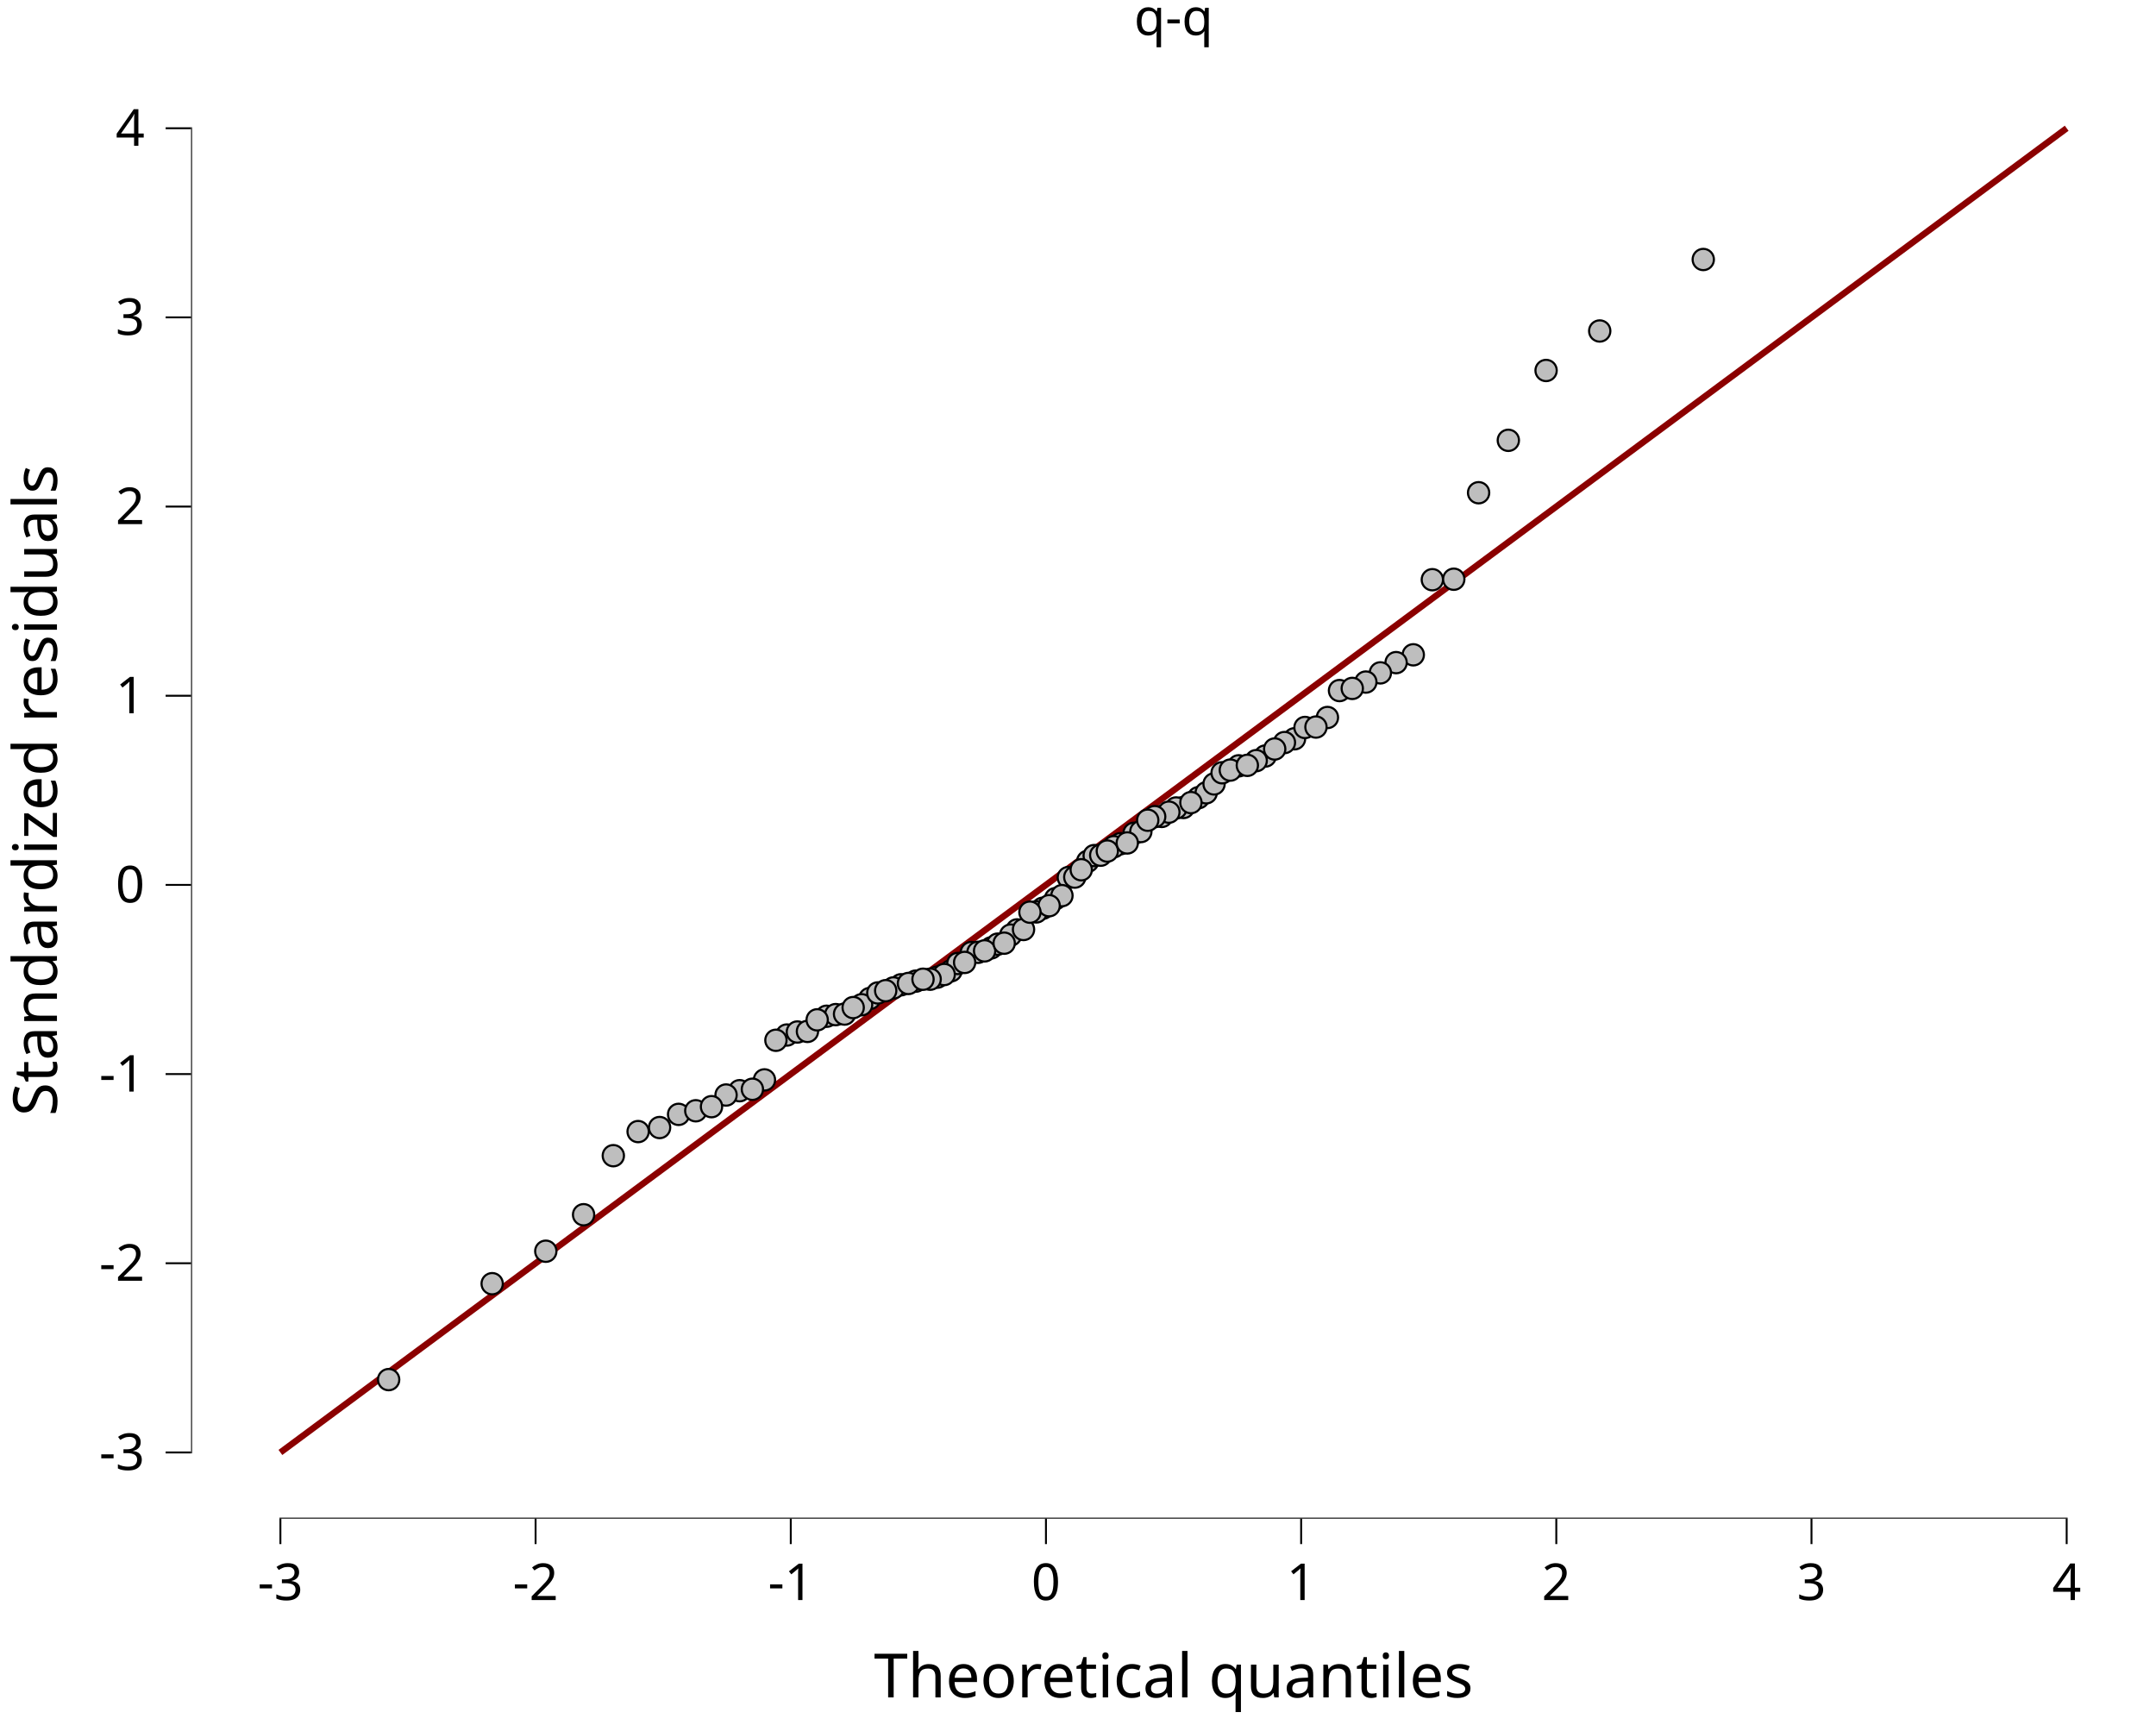
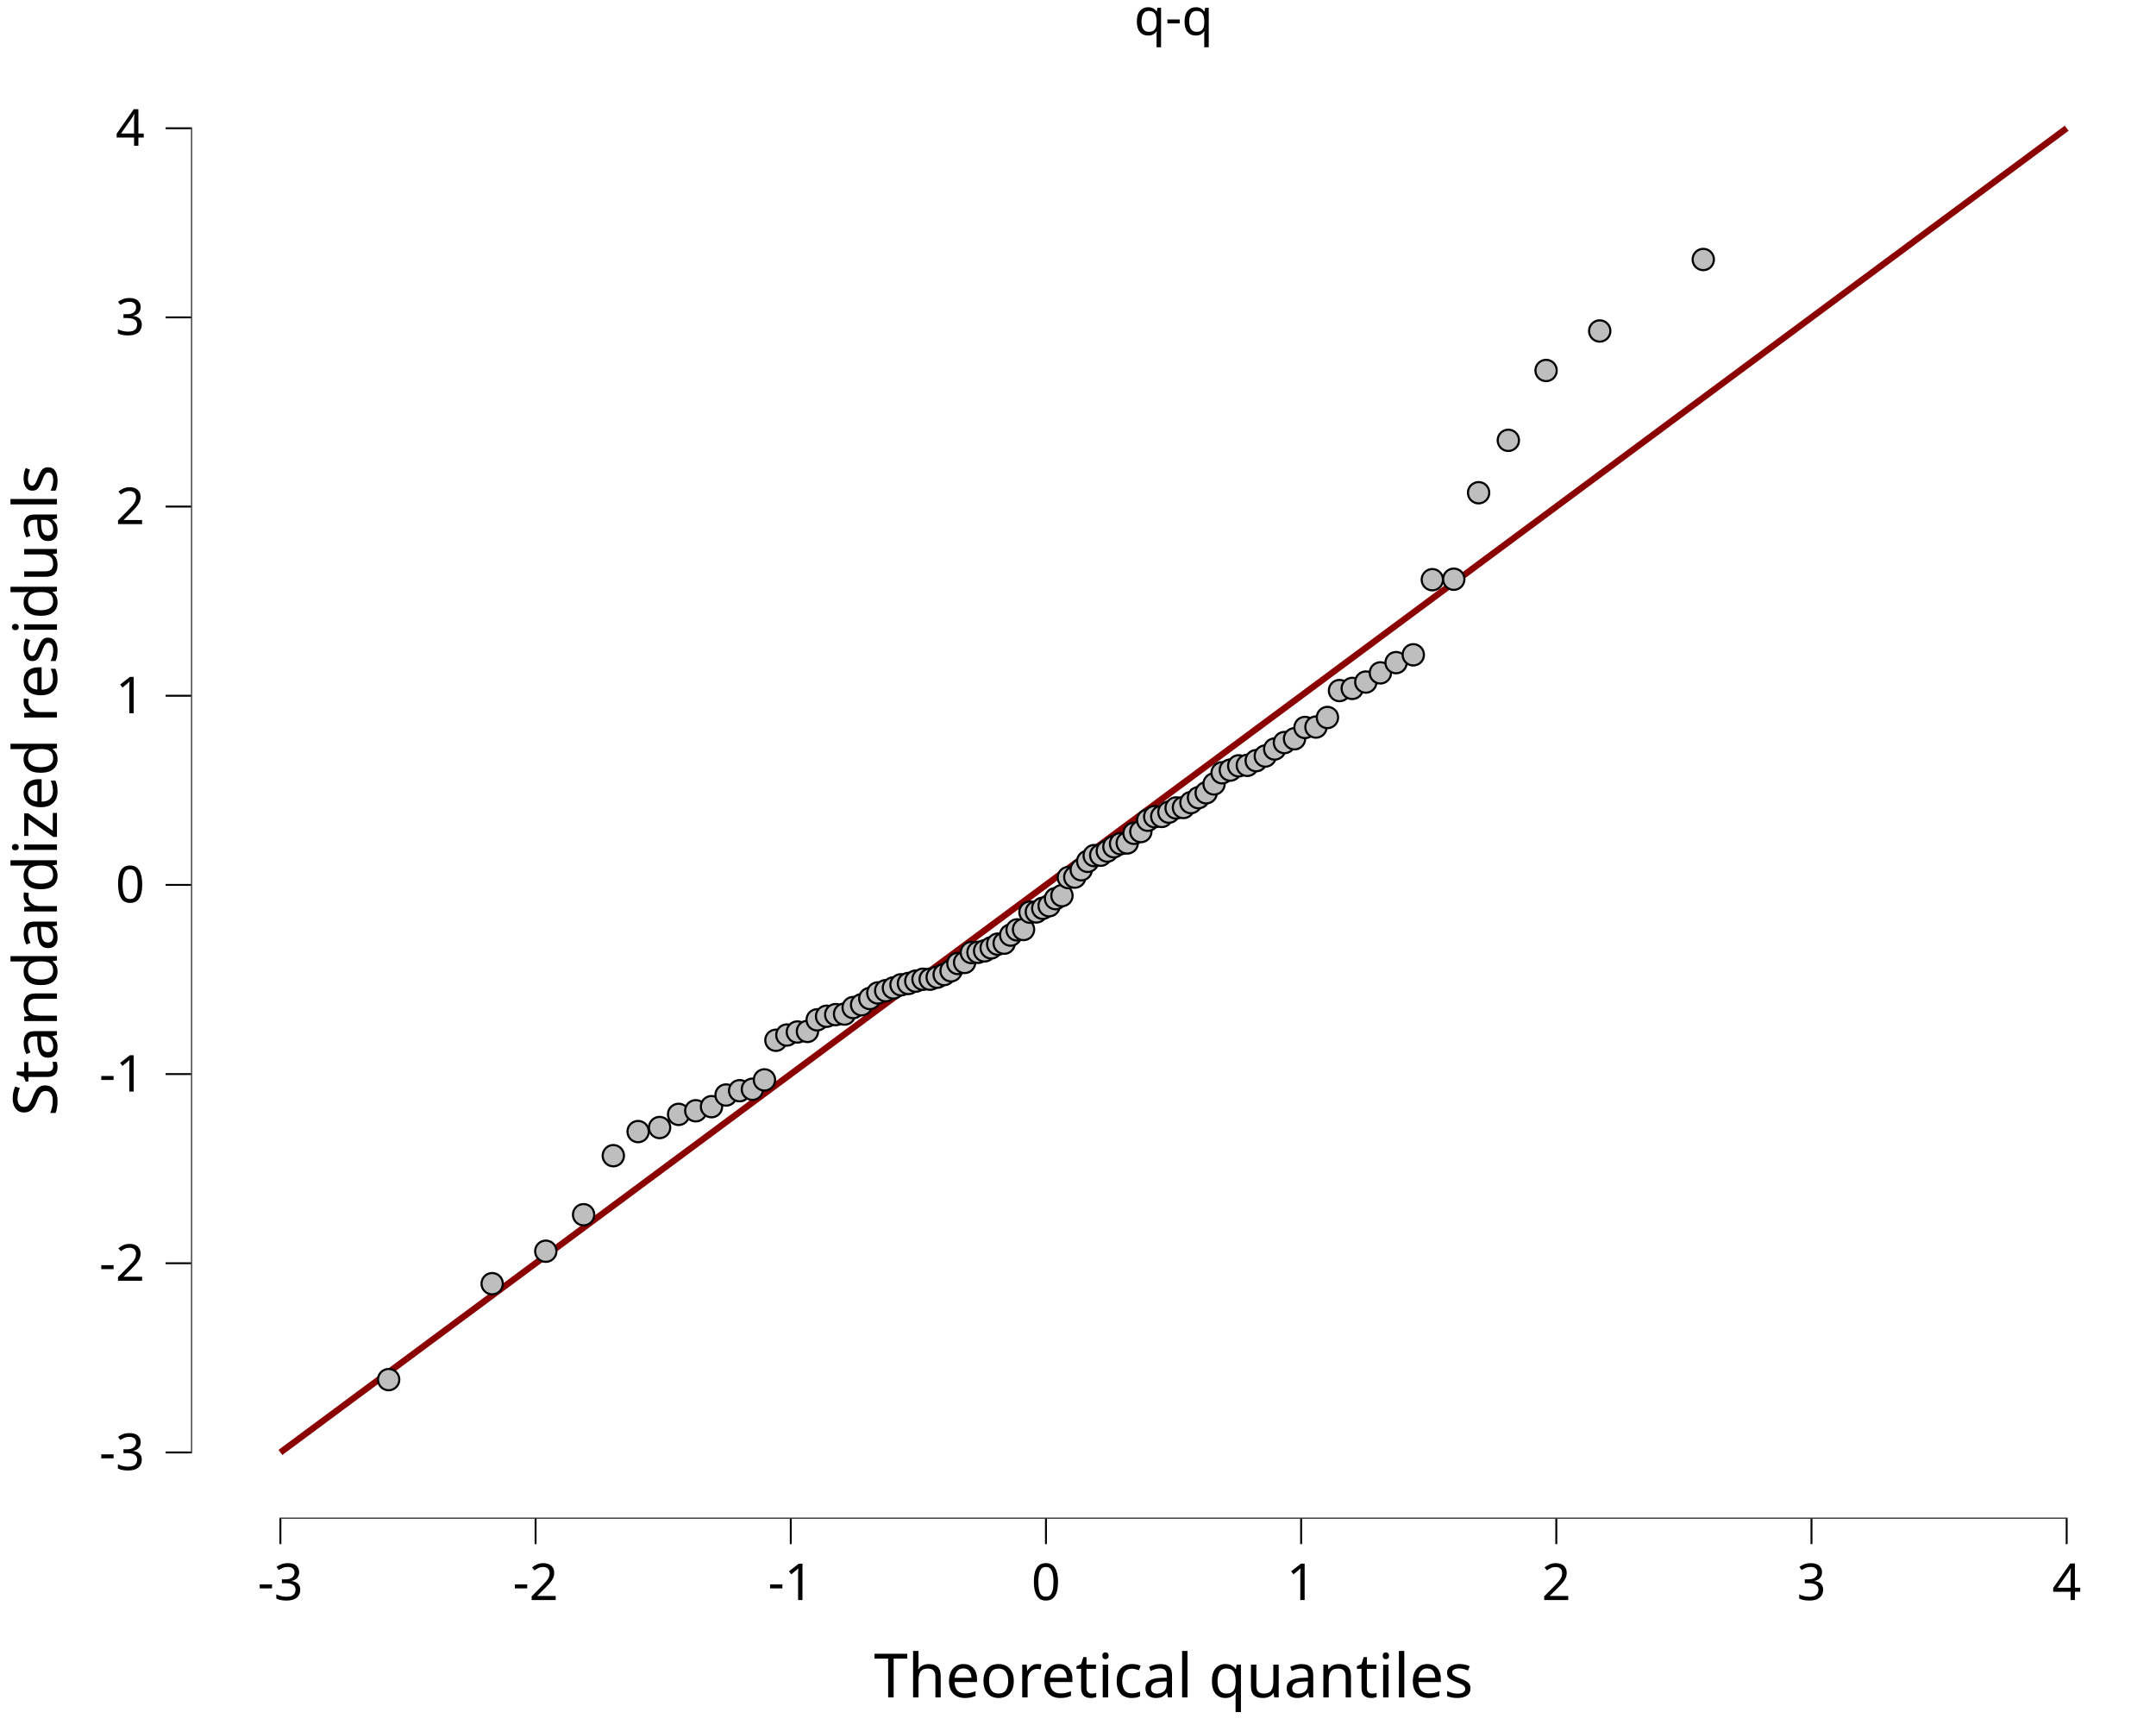
<svg xmlns="http://www.w3.org/2000/svg" class="svglite" data-engine-version="2.0" width="720.00pt" height="576.00pt" viewBox="0 0 720.00 576.00">
  <defs>
    <style type="text/css">
    .svglite line, .svglite polyline, .svglite polygon, .svglite path, .svglite rect, .svglite circle {
      fill: none;
      stroke: #000000;
      stroke-linecap: round;
      stroke-linejoin: round;
      stroke-miterlimit: 10.00;
    }
  </style>
  </defs>
  <rect width="100%" height="100%" style="stroke: none; fill: #FFFFFF;" />
  <defs>
    <clipPath id="cpMC4wMHw3MjAuMDB8MC4wMHw1NzYuMDA=">
      <rect x="0.00" y="0.00" width="720.00" height="576.00" />
    </clipPath>
  </defs>
  <g clip-path="url(#cpMC4wMHw3MjAuMDB8MC4wMHw1NzYuMDA=)">
    <rect x="0.00" y="0.00" width="720.00" height="576.00" style="stroke-width: 10.67; stroke: none;" />
  </g>
  <defs>
    <clipPath id="cpNjMuODF8NzIwLjAwfDIwLjcxfDUwNy4wOQ==">
      <rect x="63.81" y="20.71" width="656.19" height="486.39" />
    </clipPath>
  </defs>
  <g clip-path="url(#cpNjMuODF8NzIwLjAwfDIwLjcxfDUwNy4wOQ==)">
    <rect x="63.81" y="20.71" width="656.19" height="486.39" style="stroke-width: 10.67; stroke: none;" />
    <polyline points="93.64,484.99 690.17,42.82 " style="stroke-width: 2.13; stroke: #8B0000; stroke-linecap: butt;" />
-     <circle cx="471.97" cy="218.65" r="3.56" style="stroke-width: 0.71; fill: #BEBEBE;" />
+     <circle cx="129.79" cy="460.67" r="3.56" style="stroke-width: 0.71; fill: #BEBEBE;" />
+     <circle cx="164.36" cy="428.64" r="3.56" style="stroke-width: 0.71; fill: #BEBEBE;" />
+     <circle cx="182.27" cy="417.80" r="3.56" style="stroke-width: 0.71; fill: #BEBEBE;" />
    <circle cx="194.89" cy="405.61" r="3.56" style="stroke-width: 0.71; fill: #BEBEBE;" />
-     <circle cx="478.33" cy="193.57" r="3.56" style="stroke-width: 0.71; fill: #BEBEBE;" />
-     <circle cx="466.23" cy="221.26" r="3.56" style="stroke-width: 0.71; fill: #BEBEBE;" />
-     <circle cx="339.66" cy="310.50" r="3.56" style="stroke-width: 0.71; fill: #BEBEBE;" />
+     <circle cx="204.82" cy="385.90" r="3.56" style="stroke-width: 0.71; fill: #BEBEBE;" />
+     <circle cx="213.10" cy="377.85" r="3.56" style="stroke-width: 0.71; fill: #BEBEBE;" />
+     <circle cx="220.27" cy="376.50" r="3.56" style="stroke-width: 0.71; fill: #BEBEBE;" />
+     <circle cx="226.62" cy="372.10" r="3.56" style="stroke-width: 0.71; fill: #BEBEBE;" />
+     <circle cx="232.36" cy="370.90" r="3.56" style="stroke-width: 0.71; fill: #BEBEBE;" />
+     <circle cx="237.61" cy="369.53" r="3.56" style="stroke-width: 0.71; fill: #BEBEBE;" />
+     <circle cx="242.47" cy="365.64" r="3.56" style="stroke-width: 0.71; fill: #BEBEBE;" />
+     <circle cx="247.00" cy="364.20" r="3.56" style="stroke-width: 0.71; fill: #BEBEBE;" />
+     <circle cx="251.26" cy="363.71" r="3.56" style="stroke-width: 0.71; fill: #BEBEBE;" />
    <circle cx="255.29" cy="360.59" r="3.56" style="stroke-width: 0.71; fill: #BEBEBE;" />
-     <circle cx="305.83" cy="327.61" r="3.56" style="stroke-width: 0.71; fill: #BEBEBE;" />
-     <circle cx="290.47" cy="333.41" r="3.56" style="stroke-width: 0.71; fill: #BEBEBE;" />
-     <circle cx="395.22" cy="269.63" r="3.56" style="stroke-width: 0.71; fill: #BEBEBE;" />
-     <circle cx="300.89" cy="328.83" r="3.56" style="stroke-width: 0.71; fill: #BEBEBE;" />
-     <circle cx="400.24" cy="266.35" r="3.56" style="stroke-width: 0.71; fill: #BEBEBE;" />
-     <circle cx="432.31" cy="246.69" r="3.56" style="stroke-width: 0.71; fill: #BEBEBE;" />
+     <circle cx="259.12" cy="347.36" r="3.56" style="stroke-width: 0.71; fill: #BEBEBE;" />
    <circle cx="262.78" cy="345.61" r="3.56" style="stroke-width: 0.71; fill: #BEBEBE;" />
-     <circle cx="337.51" cy="312.24" r="3.56" style="stroke-width: 0.71; fill: #BEBEBE;" />
-     <circle cx="164.36" cy="428.64" r="3.56" style="stroke-width: 0.71; fill: #BEBEBE;" />
-     <circle cx="312.98" cy="326.29" r="3.56" style="stroke-width: 0.71; fill: #BEBEBE;" />
-     <circle cx="435.81" cy="242.91" r="3.56" style="stroke-width: 0.71; fill: #BEBEBE;" />
-     <circle cx="402.81" cy="264.73" r="3.56" style="stroke-width: 0.71; fill: #BEBEBE;" />
-     <circle cx="247.00" cy="364.20" r="3.56" style="stroke-width: 0.71; fill: #BEBEBE;" />
-     <circle cx="460.98" cy="224.68" r="3.56" style="stroke-width: 0.71; fill: #BEBEBE;" />
+     <circle cx="266.28" cy="344.60" r="3.56" style="stroke-width: 0.71; fill: #BEBEBE;" />
+     <circle cx="269.65" cy="344.40" r="3.56" style="stroke-width: 0.71; fill: #BEBEBE;" />
+     <circle cx="272.90" cy="340.53" r="3.56" style="stroke-width: 0.71; fill: #BEBEBE;" />
    <circle cx="276.04" cy="339.34" r="3.56" style="stroke-width: 0.71; fill: #BEBEBE;" />
-     <circle cx="352.50" cy="300.07" r="3.56" style="stroke-width: 0.71; fill: #BEBEBE;" />
-     <circle cx="374.21" cy="281.72" r="3.56" style="stroke-width: 0.71; fill: #BEBEBE;" />
-     <circle cx="363.24" cy="287.61" r="3.56" style="stroke-width: 0.71; fill: #BEBEBE;" />
-     <circle cx="516.32" cy="123.71" r="3.56" style="stroke-width: 0.71; fill: #BEBEBE;" />
-     <circle cx="317.61" cy="324.16" r="3.56" style="stroke-width: 0.71; fill: #BEBEBE;" />
-     <circle cx="331.00" cy="316.51" r="3.56" style="stroke-width: 0.71; fill: #BEBEBE;" />
-     <circle cx="242.47" cy="365.64" r="3.56" style="stroke-width: 0.71; fill: #BEBEBE;" />
-     <circle cx="428.94" cy="247.95" r="3.56" style="stroke-width: 0.71; fill: #BEBEBE;" />
-     <circle cx="392.76" cy="269.79" r="3.56" style="stroke-width: 0.71; fill: #BEBEBE;" />
-     <circle cx="226.62" cy="372.10" r="3.56" style="stroke-width: 0.71; fill: #BEBEBE;" />
-     <circle cx="341.81" cy="310.37" r="3.56" style="stroke-width: 0.71; fill: #BEBEBE;" />
-     <circle cx="447.33" cy="230.59" r="3.56" style="stroke-width: 0.71; fill: #BEBEBE;" />
-     <circle cx="422.55" cy="252.45" r="3.56" style="stroke-width: 0.71; fill: #BEBEBE;" />
-     <circle cx="319.89" cy="321.72" r="3.56" style="stroke-width: 0.71; fill: #BEBEBE;" />
-     <circle cx="443.30" cy="239.58" r="3.56" style="stroke-width: 0.71; fill: #BEBEBE;" />
-     <circle cx="356.78" cy="293.03" r="3.56" style="stroke-width: 0.71; fill: #BEBEBE;" />
-     <circle cx="485.49" cy="193.41" r="3.56" style="stroke-width: 0.71; fill: #BEBEBE;" />
-     <circle cx="354.64" cy="299.06" r="3.56" style="stroke-width: 0.71; fill: #BEBEBE;" />
-     <circle cx="315.31" cy="325.41" r="3.56" style="stroke-width: 0.71; fill: #BEBEBE;" />
-     <circle cx="298.36" cy="329.88" r="3.56" style="stroke-width: 0.71; fill: #BEBEBE;" />
-     <circle cx="251.26" cy="363.71" r="3.56" style="stroke-width: 0.71; fill: #BEBEBE;" />
-     <circle cx="287.73" cy="335.50" r="3.56" style="stroke-width: 0.71; fill: #BEBEBE;" />
    <circle cx="279.09" cy="338.79" r="3.56" style="stroke-width: 0.71; fill: #BEBEBE;" />
    <circle cx="282.04" cy="338.61" r="3.56" style="stroke-width: 0.71; fill: #BEBEBE;" />
+     <circle cx="284.92" cy="336.44" r="3.56" style="stroke-width: 0.71; fill: #BEBEBE;" />
+     <circle cx="287.73" cy="335.50" r="3.56" style="stroke-width: 0.71; fill: #BEBEBE;" />
+     <circle cx="290.47" cy="333.41" r="3.56" style="stroke-width: 0.71; fill: #BEBEBE;" />
+     <circle cx="293.15" cy="331.55" r="3.56" style="stroke-width: 0.71; fill: #BEBEBE;" />
+     <circle cx="295.78" cy="330.80" r="3.56" style="stroke-width: 0.71; fill: #BEBEBE;" />
+     <circle cx="298.36" cy="329.88" r="3.56" style="stroke-width: 0.71; fill: #BEBEBE;" />
+     <circle cx="300.89" cy="328.83" r="3.56" style="stroke-width: 0.71; fill: #BEBEBE;" />
+     <circle cx="303.38" cy="328.39" r="3.56" style="stroke-width: 0.71; fill: #BEBEBE;" />
+     <circle cx="305.83" cy="327.61" r="3.56" style="stroke-width: 0.71; fill: #BEBEBE;" />
+     <circle cx="308.24" cy="326.98" r="3.56" style="stroke-width: 0.71; fill: #BEBEBE;" />
+     <circle cx="310.63" cy="326.97" r="3.56" style="stroke-width: 0.71; fill: #BEBEBE;" />
+     <circle cx="312.98" cy="326.29" r="3.56" style="stroke-width: 0.71; fill: #BEBEBE;" />
+     <circle cx="315.31" cy="325.41" r="3.56" style="stroke-width: 0.71; fill: #BEBEBE;" />
+     <circle cx="317.61" cy="324.16" r="3.56" style="stroke-width: 0.71; fill: #BEBEBE;" />
+     <circle cx="319.89" cy="321.72" r="3.56" style="stroke-width: 0.71; fill: #BEBEBE;" />
+     <circle cx="322.14" cy="321.37" r="3.56" style="stroke-width: 0.71; fill: #BEBEBE;" />
+     <circle cx="324.38" cy="318.07" r="3.56" style="stroke-width: 0.71; fill: #BEBEBE;" />
+     <circle cx="326.60" cy="317.99" r="3.56" style="stroke-width: 0.71; fill: #BEBEBE;" />
+     <circle cx="328.81" cy="317.51" r="3.56" style="stroke-width: 0.71; fill: #BEBEBE;" />
+     <circle cx="331.00" cy="316.51" r="3.56" style="stroke-width: 0.71; fill: #BEBEBE;" />
+     <circle cx="333.18" cy="315.26" r="3.56" style="stroke-width: 0.71; fill: #BEBEBE;" />
+     <circle cx="335.35" cy="314.94" r="3.56" style="stroke-width: 0.71; fill: #BEBEBE;" />
+     <circle cx="337.51" cy="312.24" r="3.56" style="stroke-width: 0.71; fill: #BEBEBE;" />
+     <circle cx="339.66" cy="310.50" r="3.56" style="stroke-width: 0.71; fill: #BEBEBE;" />
+     <circle cx="341.81" cy="310.37" r="3.56" style="stroke-width: 0.71; fill: #BEBEBE;" />
+     <circle cx="343.95" cy="304.59" r="3.56" style="stroke-width: 0.71; fill: #BEBEBE;" />
+     <circle cx="346.09" cy="304.50" r="3.56" style="stroke-width: 0.71; fill: #BEBEBE;" />
+     <circle cx="348.23" cy="303.28" r="3.56" style="stroke-width: 0.71; fill: #BEBEBE;" />
+     <circle cx="350.36" cy="302.43" r="3.56" style="stroke-width: 0.71; fill: #BEBEBE;" />
+     <circle cx="352.50" cy="300.07" r="3.56" style="stroke-width: 0.71; fill: #BEBEBE;" />
+     <circle cx="354.64" cy="299.06" r="3.56" style="stroke-width: 0.71; fill: #BEBEBE;" />
+     <circle cx="356.78" cy="293.03" r="3.56" style="stroke-width: 0.71; fill: #BEBEBE;" />
+     <circle cx="358.93" cy="292.88" r="3.56" style="stroke-width: 0.71; fill: #BEBEBE;" />
+     <circle cx="361.08" cy="290.42" r="3.56" style="stroke-width: 0.71; fill: #BEBEBE;" />
+     <circle cx="363.24" cy="287.61" r="3.56" style="stroke-width: 0.71; fill: #BEBEBE;" />
+     <circle cx="365.41" cy="285.69" r="3.56" style="stroke-width: 0.71; fill: #BEBEBE;" />
+     <circle cx="367.59" cy="285.56" r="3.56" style="stroke-width: 0.71; fill: #BEBEBE;" />
+     <circle cx="369.79" cy="284.18" r="3.56" style="stroke-width: 0.71; fill: #BEBEBE;" />
+     <circle cx="371.99" cy="282.73" r="3.56" style="stroke-width: 0.71; fill: #BEBEBE;" />
+     <circle cx="374.21" cy="281.72" r="3.56" style="stroke-width: 0.71; fill: #BEBEBE;" />
+     <circle cx="376.45" cy="281.47" r="3.56" style="stroke-width: 0.71; fill: #BEBEBE;" />
+     <circle cx="378.71" cy="278.25" r="3.56" style="stroke-width: 0.71; fill: #BEBEBE;" />
+     <circle cx="380.99" cy="277.67" r="3.56" style="stroke-width: 0.71; fill: #BEBEBE;" />
+     <circle cx="383.29" cy="273.88" r="3.56" style="stroke-width: 0.71; fill: #BEBEBE;" />
+     <circle cx="385.61" cy="272.69" r="3.56" style="stroke-width: 0.71; fill: #BEBEBE;" />
+     <circle cx="387.97" cy="272.62" r="3.56" style="stroke-width: 0.71; fill: #BEBEBE;" />
+     <circle cx="390.35" cy="271.19" r="3.56" style="stroke-width: 0.71; fill: #BEBEBE;" />
+     <circle cx="392.76" cy="269.79" r="3.56" style="stroke-width: 0.71; fill: #BEBEBE;" />
+     <circle cx="395.22" cy="269.63" r="3.56" style="stroke-width: 0.71; fill: #BEBEBE;" />
+     <circle cx="397.71" cy="268.00" r="3.56" style="stroke-width: 0.71; fill: #BEBEBE;" />
+     <circle cx="400.24" cy="266.35" r="3.56" style="stroke-width: 0.71; fill: #BEBEBE;" />
+     <circle cx="402.81" cy="264.73" r="3.56" style="stroke-width: 0.71; fill: #BEBEBE;" />
+     <circle cx="405.44" cy="261.76" r="3.56" style="stroke-width: 0.71; fill: #BEBEBE;" />
+     <circle cx="408.12" cy="258.04" r="3.56" style="stroke-width: 0.71; fill: #BEBEBE;" />
+     <circle cx="410.87" cy="257.14" r="3.56" style="stroke-width: 0.71; fill: #BEBEBE;" />
+     <circle cx="413.67" cy="255.72" r="3.56" style="stroke-width: 0.71; fill: #BEBEBE;" />
+     <circle cx="416.55" cy="255.56" r="3.56" style="stroke-width: 0.71; fill: #BEBEBE;" />
+     <circle cx="419.51" cy="253.99" r="3.56" style="stroke-width: 0.71; fill: #BEBEBE;" />
+     <circle cx="422.55" cy="252.45" r="3.56" style="stroke-width: 0.71; fill: #BEBEBE;" />
+     <circle cx="425.69" cy="250.10" r="3.56" style="stroke-width: 0.71; fill: #BEBEBE;" />
+     <circle cx="428.94" cy="247.95" r="3.56" style="stroke-width: 0.71; fill: #BEBEBE;" />
+     <circle cx="432.31" cy="246.69" r="3.56" style="stroke-width: 0.71; fill: #BEBEBE;" />
+     <circle cx="435.81" cy="242.91" r="3.56" style="stroke-width: 0.71; fill: #BEBEBE;" />
+     <circle cx="439.47" cy="242.77" r="3.56" style="stroke-width: 0.71; fill: #BEBEBE;" />
+     <circle cx="443.30" cy="239.58" r="3.56" style="stroke-width: 0.71; fill: #BEBEBE;" />
+     <circle cx="447.33" cy="230.59" r="3.56" style="stroke-width: 0.71; fill: #BEBEBE;" />
+     <circle cx="451.59" cy="229.87" r="3.56" style="stroke-width: 0.71; fill: #BEBEBE;" />
    <circle cx="456.12" cy="227.75" r="3.56" style="stroke-width: 0.71; fill: #BEBEBE;" />
-     <circle cx="333.18" cy="315.26" r="3.56" style="stroke-width: 0.71; fill: #BEBEBE;" />
-     <circle cx="425.69" cy="250.10" r="3.56" style="stroke-width: 0.71; fill: #BEBEBE;" />
-     <circle cx="129.79" cy="460.67" r="3.56" style="stroke-width: 0.71; fill: #BEBEBE;" />
-     <circle cx="378.71" cy="278.25" r="3.56" style="stroke-width: 0.71; fill: #BEBEBE;" />
-     <circle cx="324.38" cy="318.07" r="3.56" style="stroke-width: 0.71; fill: #BEBEBE;" />
-     <circle cx="213.10" cy="377.85" r="3.56" style="stroke-width: 0.71; fill: #BEBEBE;" />
-     <circle cx="439.47" cy="242.77" r="3.56" style="stroke-width: 0.71; fill: #BEBEBE;" />
-     <circle cx="348.23" cy="303.28" r="3.56" style="stroke-width: 0.71; fill: #BEBEBE;" />
+     <circle cx="460.98" cy="224.68" r="3.56" style="stroke-width: 0.71; fill: #BEBEBE;" />
+     <circle cx="466.23" cy="221.26" r="3.56" style="stroke-width: 0.71; fill: #BEBEBE;" />
+     <circle cx="471.97" cy="218.65" r="3.56" style="stroke-width: 0.71; fill: #BEBEBE;" />
+     <circle cx="478.33" cy="193.57" r="3.56" style="stroke-width: 0.71; fill: #BEBEBE;" />
+     <circle cx="485.49" cy="193.41" r="3.56" style="stroke-width: 0.71; fill: #BEBEBE;" />
+     <circle cx="493.78" cy="164.53" r="3.56" style="stroke-width: 0.71; fill: #BEBEBE;" />
+     <circle cx="503.71" cy="147.03" r="3.56" style="stroke-width: 0.71; fill: #BEBEBE;" />
+     <circle cx="516.32" cy="123.71" r="3.56" style="stroke-width: 0.71; fill: #BEBEBE;" />
+     <circle cx="534.23" cy="110.52" r="3.56" style="stroke-width: 0.71; fill: #BEBEBE;" />
    <circle cx="568.81" cy="86.65" r="3.56" style="stroke-width: 0.71; fill: #BEBEBE;" />
-     <circle cx="326.60" cy="317.99" r="3.56" style="stroke-width: 0.71; fill: #BEBEBE;" />
-     <circle cx="387.97" cy="272.62" r="3.56" style="stroke-width: 0.71; fill: #BEBEBE;" />
-     <circle cx="371.99" cy="282.73" r="3.56" style="stroke-width: 0.71; fill: #BEBEBE;" />
-     <circle cx="358.93" cy="292.88" r="3.56" style="stroke-width: 0.71; fill: #BEBEBE;" />
-     <circle cx="390.35" cy="271.19" r="3.56" style="stroke-width: 0.71; fill: #BEBEBE;" />
-     <circle cx="451.59" cy="229.87" r="3.56" style="stroke-width: 0.71; fill: #BEBEBE;" />
-     <circle cx="232.36" cy="370.90" r="3.56" style="stroke-width: 0.71; fill: #BEBEBE;" />
-     <circle cx="220.27" cy="376.50" r="3.56" style="stroke-width: 0.71; fill: #BEBEBE;" />
-     <circle cx="503.71" cy="147.03" r="3.56" style="stroke-width: 0.71; fill: #BEBEBE;" />
-     <circle cx="413.67" cy="255.72" r="3.56" style="stroke-width: 0.71; fill: #BEBEBE;" />
-     <circle cx="259.12" cy="347.36" r="3.56" style="stroke-width: 0.71; fill: #BEBEBE;" />
-     <circle cx="493.78" cy="164.53" r="3.56" style="stroke-width: 0.71; fill: #BEBEBE;" />
-     <circle cx="380.99" cy="277.67" r="3.56" style="stroke-width: 0.71; fill: #BEBEBE;" />
-     <circle cx="303.38" cy="328.39" r="3.56" style="stroke-width: 0.71; fill: #BEBEBE;" />
-     <circle cx="419.51" cy="253.99" r="3.56" style="stroke-width: 0.71; fill: #BEBEBE;" />
-     <circle cx="293.15" cy="331.55" r="3.56" style="stroke-width: 0.71; fill: #BEBEBE;" />
-     <circle cx="284.92" cy="336.44" r="3.56" style="stroke-width: 0.71; fill: #BEBEBE;" />
-     <circle cx="365.41" cy="285.69" r="3.56" style="stroke-width: 0.71; fill: #BEBEBE;" />
-     <circle cx="266.28" cy="344.60" r="3.56" style="stroke-width: 0.71; fill: #BEBEBE;" />
-     <circle cx="182.27" cy="417.80" r="3.56" style="stroke-width: 0.71; fill: #BEBEBE;" />
-     <circle cx="405.44" cy="261.76" r="3.56" style="stroke-width: 0.71; fill: #BEBEBE;" />
-     <circle cx="322.14" cy="321.37" r="3.56" style="stroke-width: 0.71; fill: #BEBEBE;" />
-     <circle cx="408.12" cy="258.04" r="3.56" style="stroke-width: 0.71; fill: #BEBEBE;" />
-     <circle cx="237.61" cy="369.53" r="3.56" style="stroke-width: 0.71; fill: #BEBEBE;" />
-     <circle cx="385.61" cy="272.69" r="3.56" style="stroke-width: 0.71; fill: #BEBEBE;" />
-     <circle cx="269.65" cy="344.40" r="3.56" style="stroke-width: 0.71; fill: #BEBEBE;" />
-     <circle cx="410.87" cy="257.14" r="3.56" style="stroke-width: 0.71; fill: #BEBEBE;" />
-     <circle cx="534.23" cy="110.52" r="3.56" style="stroke-width: 0.71; fill: #BEBEBE;" />
-     <circle cx="367.59" cy="285.56" r="3.56" style="stroke-width: 0.71; fill: #BEBEBE;" />
-     <circle cx="310.63" cy="326.97" r="3.56" style="stroke-width: 0.71; fill: #BEBEBE;" />
-     <circle cx="369.79" cy="284.18" r="3.56" style="stroke-width: 0.71; fill: #BEBEBE;" />
-     <circle cx="383.29" cy="273.88" r="3.56" style="stroke-width: 0.71; fill: #BEBEBE;" />
-     <circle cx="361.08" cy="290.42" r="3.56" style="stroke-width: 0.71; fill: #BEBEBE;" />
-     <circle cx="308.24" cy="326.98" r="3.56" style="stroke-width: 0.71; fill: #BEBEBE;" />
-     <circle cx="295.78" cy="330.80" r="3.56" style="stroke-width: 0.71; fill: #BEBEBE;" />
-     <circle cx="204.82" cy="385.90" r="3.56" style="stroke-width: 0.71; fill: #BEBEBE;" />
-     <circle cx="328.81" cy="317.51" r="3.56" style="stroke-width: 0.71; fill: #BEBEBE;" />
-     <circle cx="376.45" cy="281.47" r="3.56" style="stroke-width: 0.71; fill: #BEBEBE;" />
-     <circle cx="346.09" cy="304.50" r="3.56" style="stroke-width: 0.71; fill: #BEBEBE;" />
-     <circle cx="350.36" cy="302.43" r="3.56" style="stroke-width: 0.71; fill: #BEBEBE;" />
-     <circle cx="397.71" cy="268.00" r="3.56" style="stroke-width: 0.71; fill: #BEBEBE;" />
-     <circle cx="343.95" cy="304.59" r="3.56" style="stroke-width: 0.71; fill: #BEBEBE;" />
-     <circle cx="335.35" cy="314.94" r="3.56" style="stroke-width: 0.71; fill: #BEBEBE;" />
-     <circle cx="272.90" cy="340.53" r="3.56" style="stroke-width: 0.71; fill: #BEBEBE;" />
-     <circle cx="416.55" cy="255.56" r="3.56" style="stroke-width: 0.71; fill: #BEBEBE;" />
    <line x1="93.32" y1="507.09" x2="690.49" y2="507.09" style="stroke-width: 0.64; stroke-linecap: butt;" />
    <line x1="63.81" y1="485.30" x2="63.81" y2="42.50" style="stroke-width: 0.64; stroke-linecap: butt;" />
    <rect x="63.81" y="20.71" width="656.19" height="486.39" style="stroke-width: 0.00; stroke: none;" />
  </g>
  <g clip-path="url(#cpMC4wMHw3MjAuMDB8MC4wMHw1NzYuMDA=)">
    <polyline points="63.81,507.09 63.81,20.71 " style="stroke-width: 0.00; stroke: none; stroke-linecap: butt;" />
    <text x="48.33" y="490.84" text-anchor="end" style="font-size: 17.00px; font-family: sans;" textLength="15.12px" lengthAdjust="spacingAndGlyphs">-3</text>
    <text x="48.33" y="427.67" text-anchor="end" style="font-size: 17.00px; font-family: sans;" textLength="15.12px" lengthAdjust="spacingAndGlyphs">-2</text>
    <text x="48.33" y="364.50" text-anchor="end" style="font-size: 17.00px; font-family: sans;" textLength="15.12px" lengthAdjust="spacingAndGlyphs">-1</text>
    <text x="48.33" y="301.33" text-anchor="end" style="font-size: 17.00px; font-family: sans;" textLength="9.46px" lengthAdjust="spacingAndGlyphs">0</text>
    <text x="48.33" y="238.17" text-anchor="end" style="font-size: 17.00px; font-family: sans;" textLength="9.46px" lengthAdjust="spacingAndGlyphs">1</text>
    <text x="48.33" y="175.00" text-anchor="end" style="font-size: 17.00px; font-family: sans;" textLength="9.46px" lengthAdjust="spacingAndGlyphs">2</text>
    <text x="48.33" y="111.83" text-anchor="end" style="font-size: 17.00px; font-family: sans;" textLength="9.46px" lengthAdjust="spacingAndGlyphs">3</text>
    <text x="48.33" y="48.67" text-anchor="end" style="font-size: 17.00px; font-family: sans;" textLength="9.46px" lengthAdjust="spacingAndGlyphs">4</text>
    <polyline points="55.31,484.99 63.81,484.99 " style="stroke-width: 0.64; stroke-linecap: butt;" />
    <polyline points="55.31,421.82 63.81,421.82 " style="stroke-width: 0.64; stroke-linecap: butt;" />
    <polyline points="55.31,358.65 63.81,358.65 " style="stroke-width: 0.64; stroke-linecap: butt;" />
    <polyline points="55.31,295.48 63.81,295.48 " style="stroke-width: 0.64; stroke-linecap: butt;" />
    <polyline points="55.31,232.32 63.81,232.32 " style="stroke-width: 0.64; stroke-linecap: butt;" />
    <polyline points="55.31,169.15 63.81,169.15 " style="stroke-width: 0.64; stroke-linecap: butt;" />
    <polyline points="55.31,105.98 63.81,105.98 " style="stroke-width: 0.64; stroke-linecap: butt;" />
    <polyline points="55.31,42.82 63.81,42.82 " style="stroke-width: 0.64; stroke-linecap: butt;" />
    <polyline points="63.81,507.09 720.00,507.09 " style="stroke-width: 0.00; stroke: none; stroke-linecap: butt;" />
    <polyline points="93.64,515.60 93.64,507.09 " style="stroke-width: 0.64; stroke-linecap: butt;" />
    <polyline points="178.86,515.60 178.86,507.09 " style="stroke-width: 0.64; stroke-linecap: butt;" />
    <polyline points="264.08,515.60 264.08,507.09 " style="stroke-width: 0.64; stroke-linecap: butt;" />
    <polyline points="349.30,515.60 349.30,507.09 " style="stroke-width: 0.64; stroke-linecap: butt;" />
    <polyline points="434.52,515.60 434.52,507.09 " style="stroke-width: 0.64; stroke-linecap: butt;" />
    <polyline points="519.73,515.60 519.73,507.09 " style="stroke-width: 0.64; stroke-linecap: butt;" />
    <polyline points="604.95,515.60 604.95,507.09 " style="stroke-width: 0.64; stroke-linecap: butt;" />
    <polyline points="690.17,515.60 690.17,507.09 " style="stroke-width: 0.64; stroke-linecap: butt;" />
    <text x="93.64" y="534.27" text-anchor="middle" style="font-size: 17.00px; font-family: sans;" textLength="15.12px" lengthAdjust="spacingAndGlyphs">-3</text>
    <text x="178.86" y="534.27" text-anchor="middle" style="font-size: 17.00px; font-family: sans;" textLength="15.12px" lengthAdjust="spacingAndGlyphs">-2</text>
    <text x="264.08" y="534.27" text-anchor="middle" style="font-size: 17.00px; font-family: sans;" textLength="15.12px" lengthAdjust="spacingAndGlyphs">-1</text>
    <text x="349.30" y="534.27" text-anchor="middle" style="font-size: 17.00px; font-family: sans;" textLength="9.46px" lengthAdjust="spacingAndGlyphs">0</text>
    <text x="434.52" y="534.27" text-anchor="middle" style="font-size: 17.00px; font-family: sans;" textLength="9.46px" lengthAdjust="spacingAndGlyphs">1</text>
    <text x="519.73" y="534.27" text-anchor="middle" style="font-size: 17.00px; font-family: sans;" textLength="9.46px" lengthAdjust="spacingAndGlyphs">2</text>
    <text x="604.95" y="534.27" text-anchor="middle" style="font-size: 17.00px; font-family: sans;" textLength="9.46px" lengthAdjust="spacingAndGlyphs">3</text>
    <text x="690.17" y="534.27" text-anchor="middle" style="font-size: 17.00px; font-family: sans;" textLength="9.46px" lengthAdjust="spacingAndGlyphs">4</text>
    <text x="391.91" y="566.78" text-anchor="middle" style="font-size: 20.40px; font-family: sans;" textLength="188.25px" lengthAdjust="spacingAndGlyphs">Theoretical quantiles</text>
    <text transform="translate(19.02,263.90) rotate(-90)" text-anchor="middle" style="font-size: 20.40px; font-family: sans;" textLength="207.55px" lengthAdjust="spacingAndGlyphs">Standardized residuals</text>
    <text x="391.91" y="11.70" text-anchor="middle" style="font-size: 17.00px; font-family: sans;" textLength="24.57px" lengthAdjust="spacingAndGlyphs">q-q</text>
  </g>
</svg>
